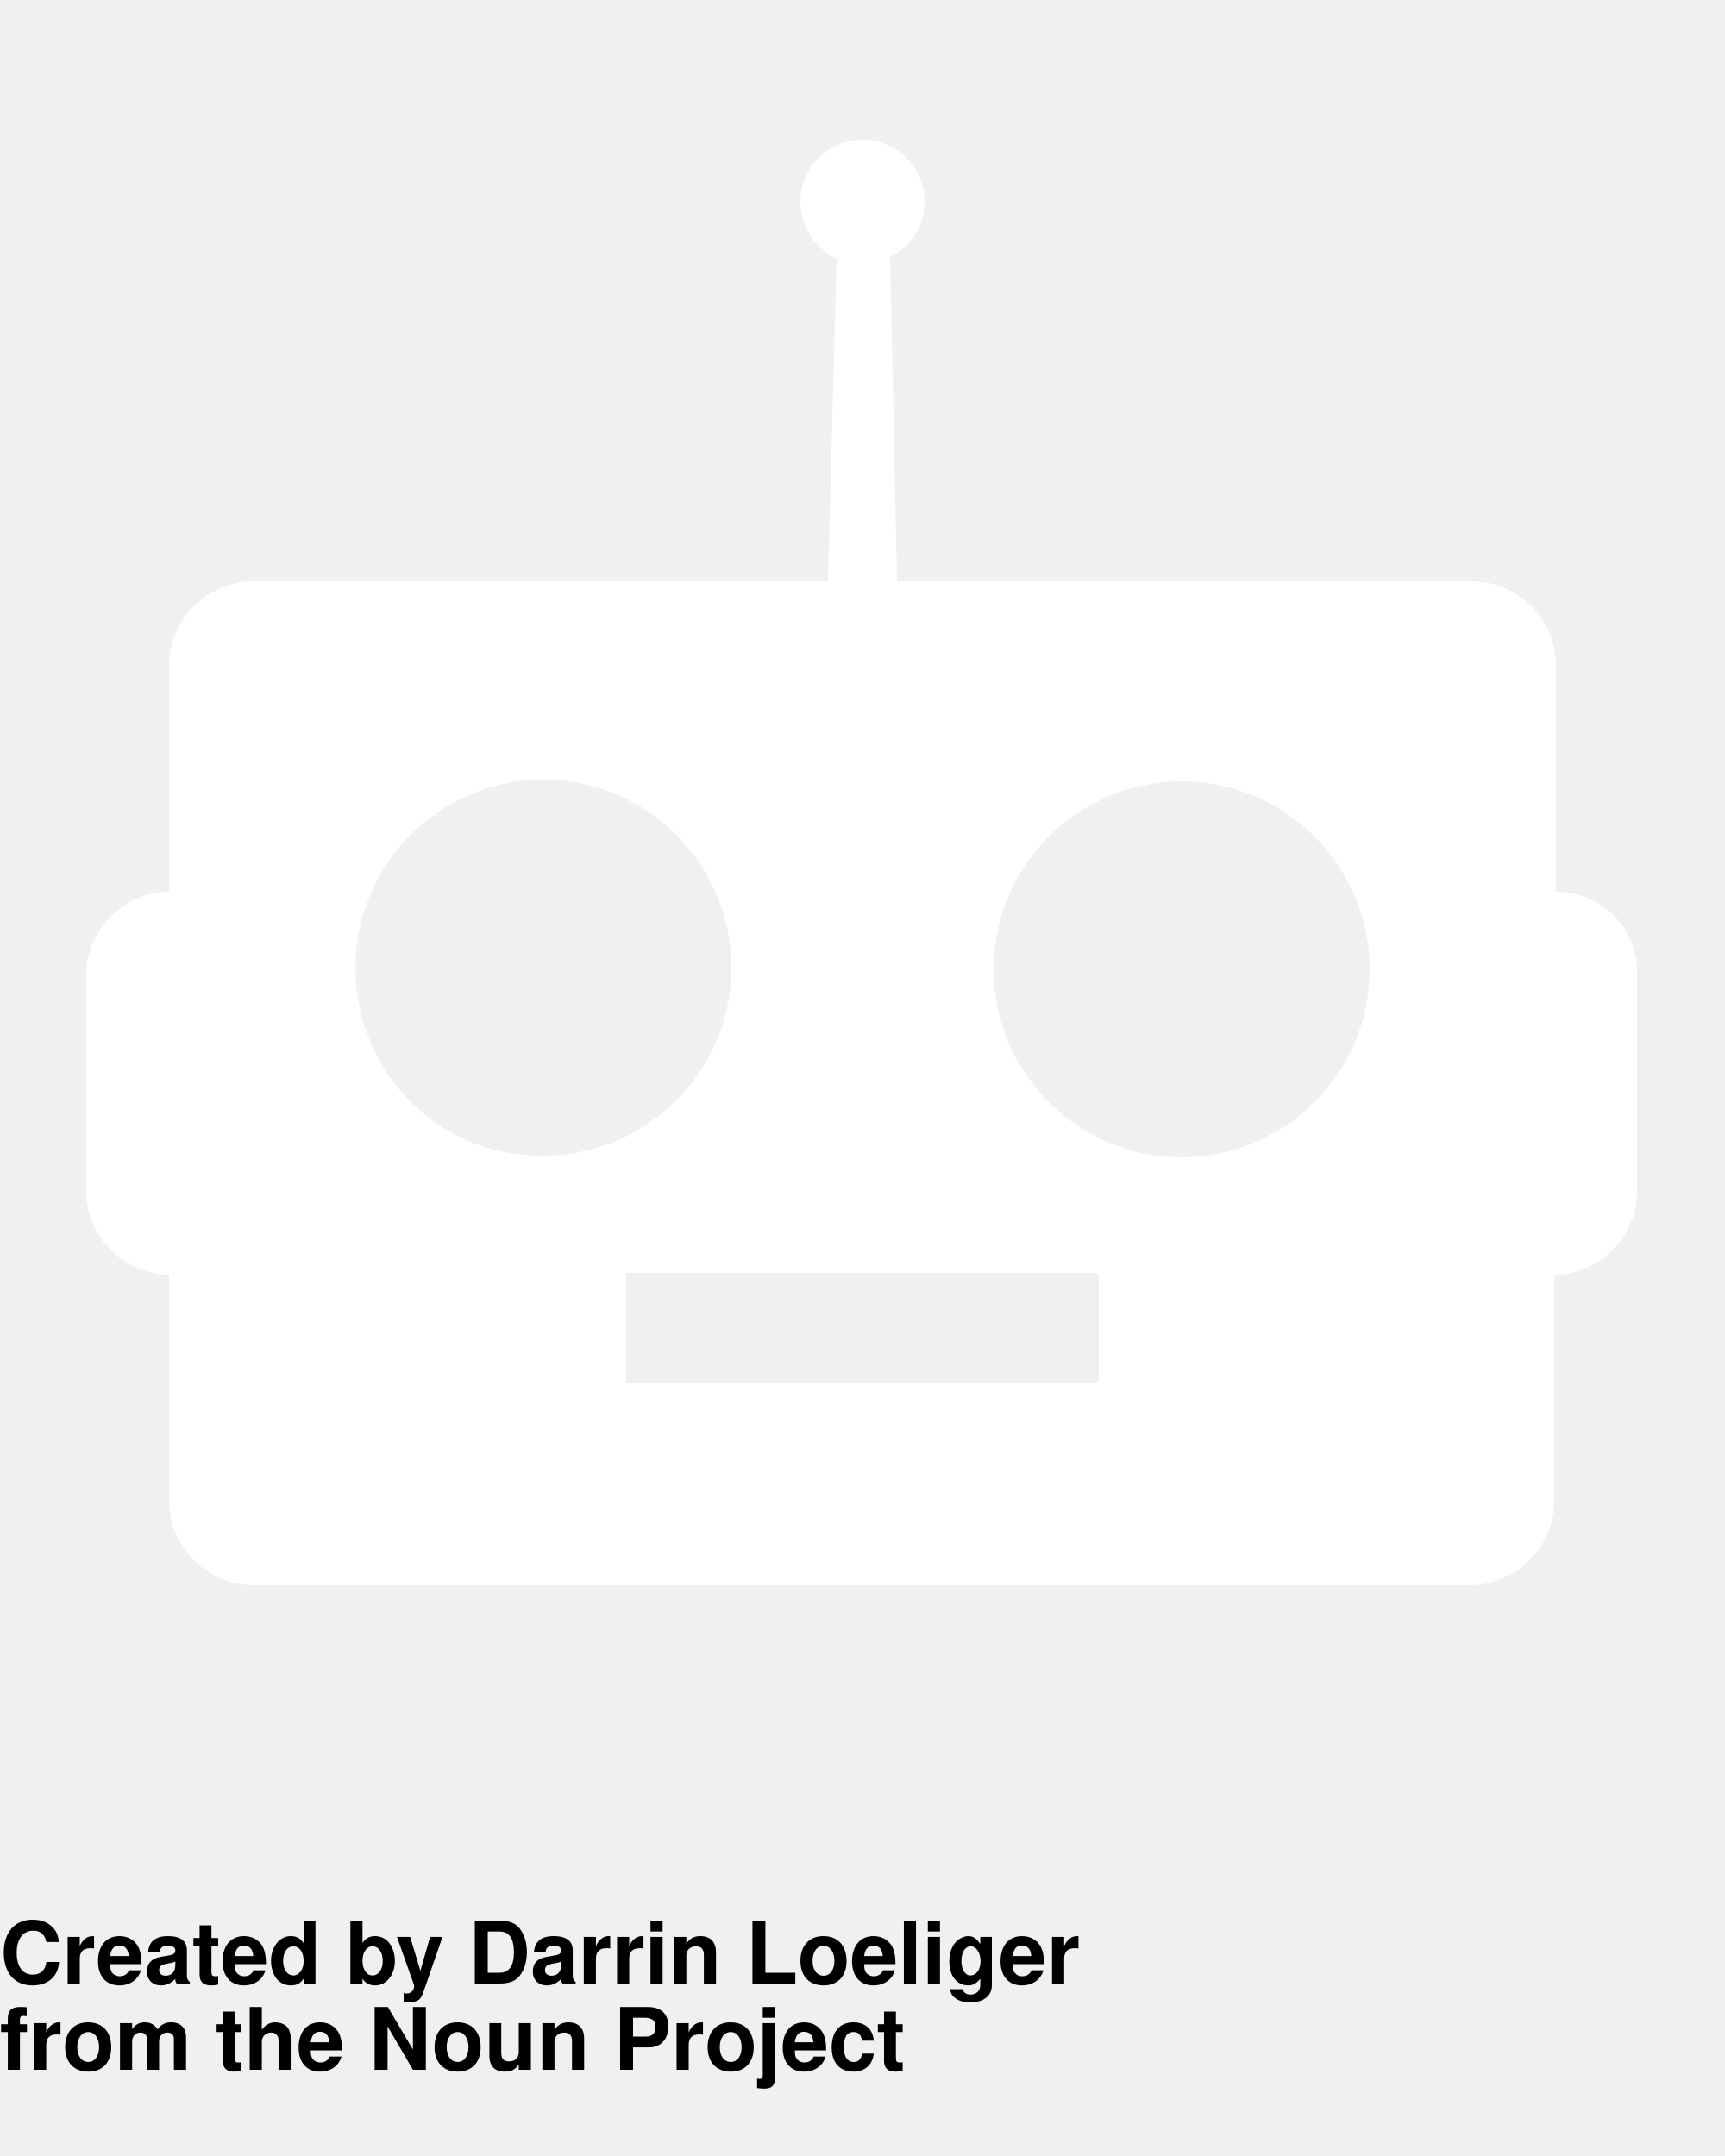
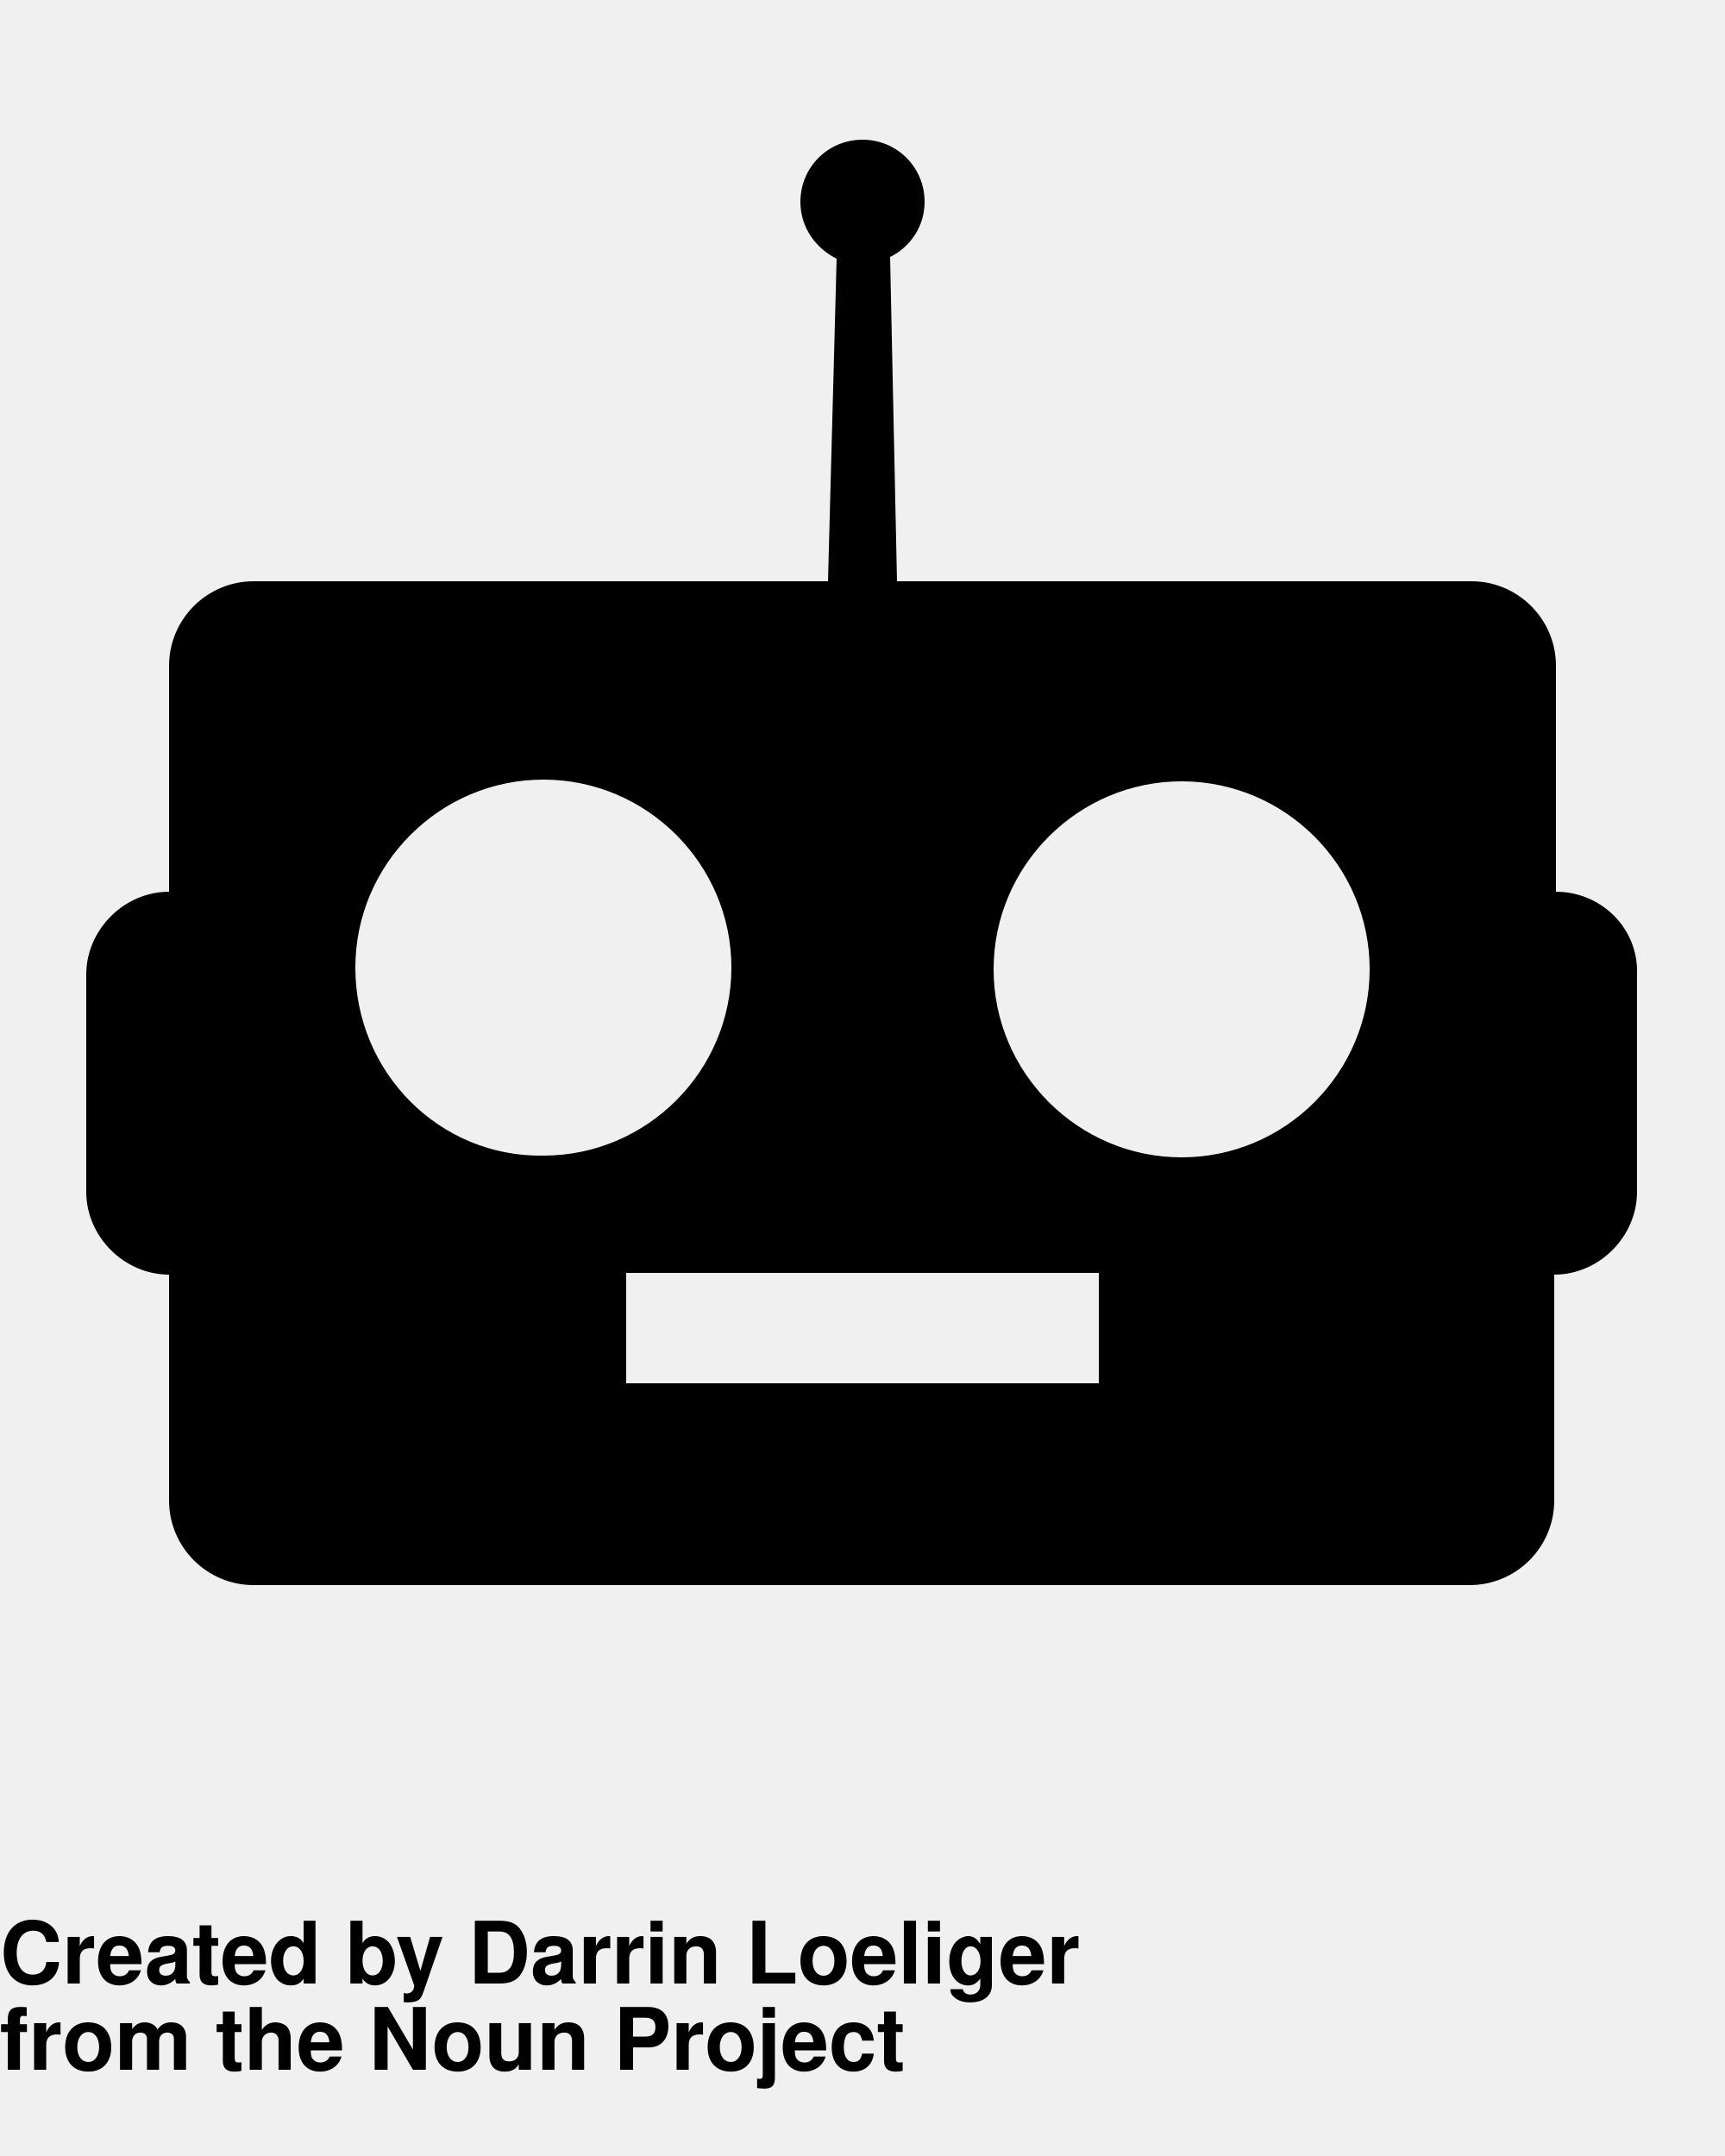
- <svg xmlns="http://www.w3.org/2000/svg" version="1.1" x="0px" y="0px" viewBox="0 0 100 125" style="enable-background:new 0 0 100 100;" xml:space="preserve" fill="#ffffff">
+ <svg xmlns="http://www.w3.org/2000/svg" version="1.1" x="0px" y="0px" viewBox="0 0 100 125" style="enable-background:new 0 0 100 100;" xml:space="preserve" fill="#000000">
  <path d="M90.2,51.7L90.2,51.7V38.6c0-2.7-2.2-4.9-4.9-4.9H52l-0.4-18.8c1.2-0.6,2-1.8,2-3.2c0-2-1.6-3.6-3.6-3.6  c-2,0-3.6,1.6-3.6,3.6c0,1.5,0.9,2.7,2.1,3.3L48,33.7H14.7c-2.7,0-4.9,2.2-4.9,4.9v13.1c-2.6,0-4.8,2.2-4.8,4.8v12.6  c0,2.6,2.2,4.8,4.8,4.8v13.1c0,2.7,2.2,4.9,4.9,4.9h70.5c2.7,0,4.9-2.2,4.9-4.9V73.9l0,0c2.6,0,4.8-2.2,4.8-4.8V56.5  C95,53.8,92.8,51.7,90.2,51.7z M20.6,56.1c0-6,4.9-10.9,10.9-10.9c6,0,10.9,4.9,10.9,10.9c0,6-4.9,10.9-10.9,10.9  C25.5,67.1,20.6,62.2,20.6,56.1z M63.7,80.2H36.3v-6.4h27.4V80.2z M68.5,67.1c-6,0-10.9-4.9-10.9-10.9c0-6,4.9-10.9,10.9-10.9  s10.9,4.9,10.9,10.9C79.4,62.2,74.5,67.1,68.5,67.1z" />
  <text x="0" y="115" fill="#000000" font-size="5px" font-weight="bold" font-family="'Helvetica Neue', Helvetica, Arial-Unicode, Arial, Sans-serif">Created by Darrin Loeliger</text>
  <text x="0" y="120" fill="#000000" font-size="5px" font-weight="bold" font-family="'Helvetica Neue', Helvetica, Arial-Unicode, Arial, Sans-serif">from the Noun Project</text>
</svg>
